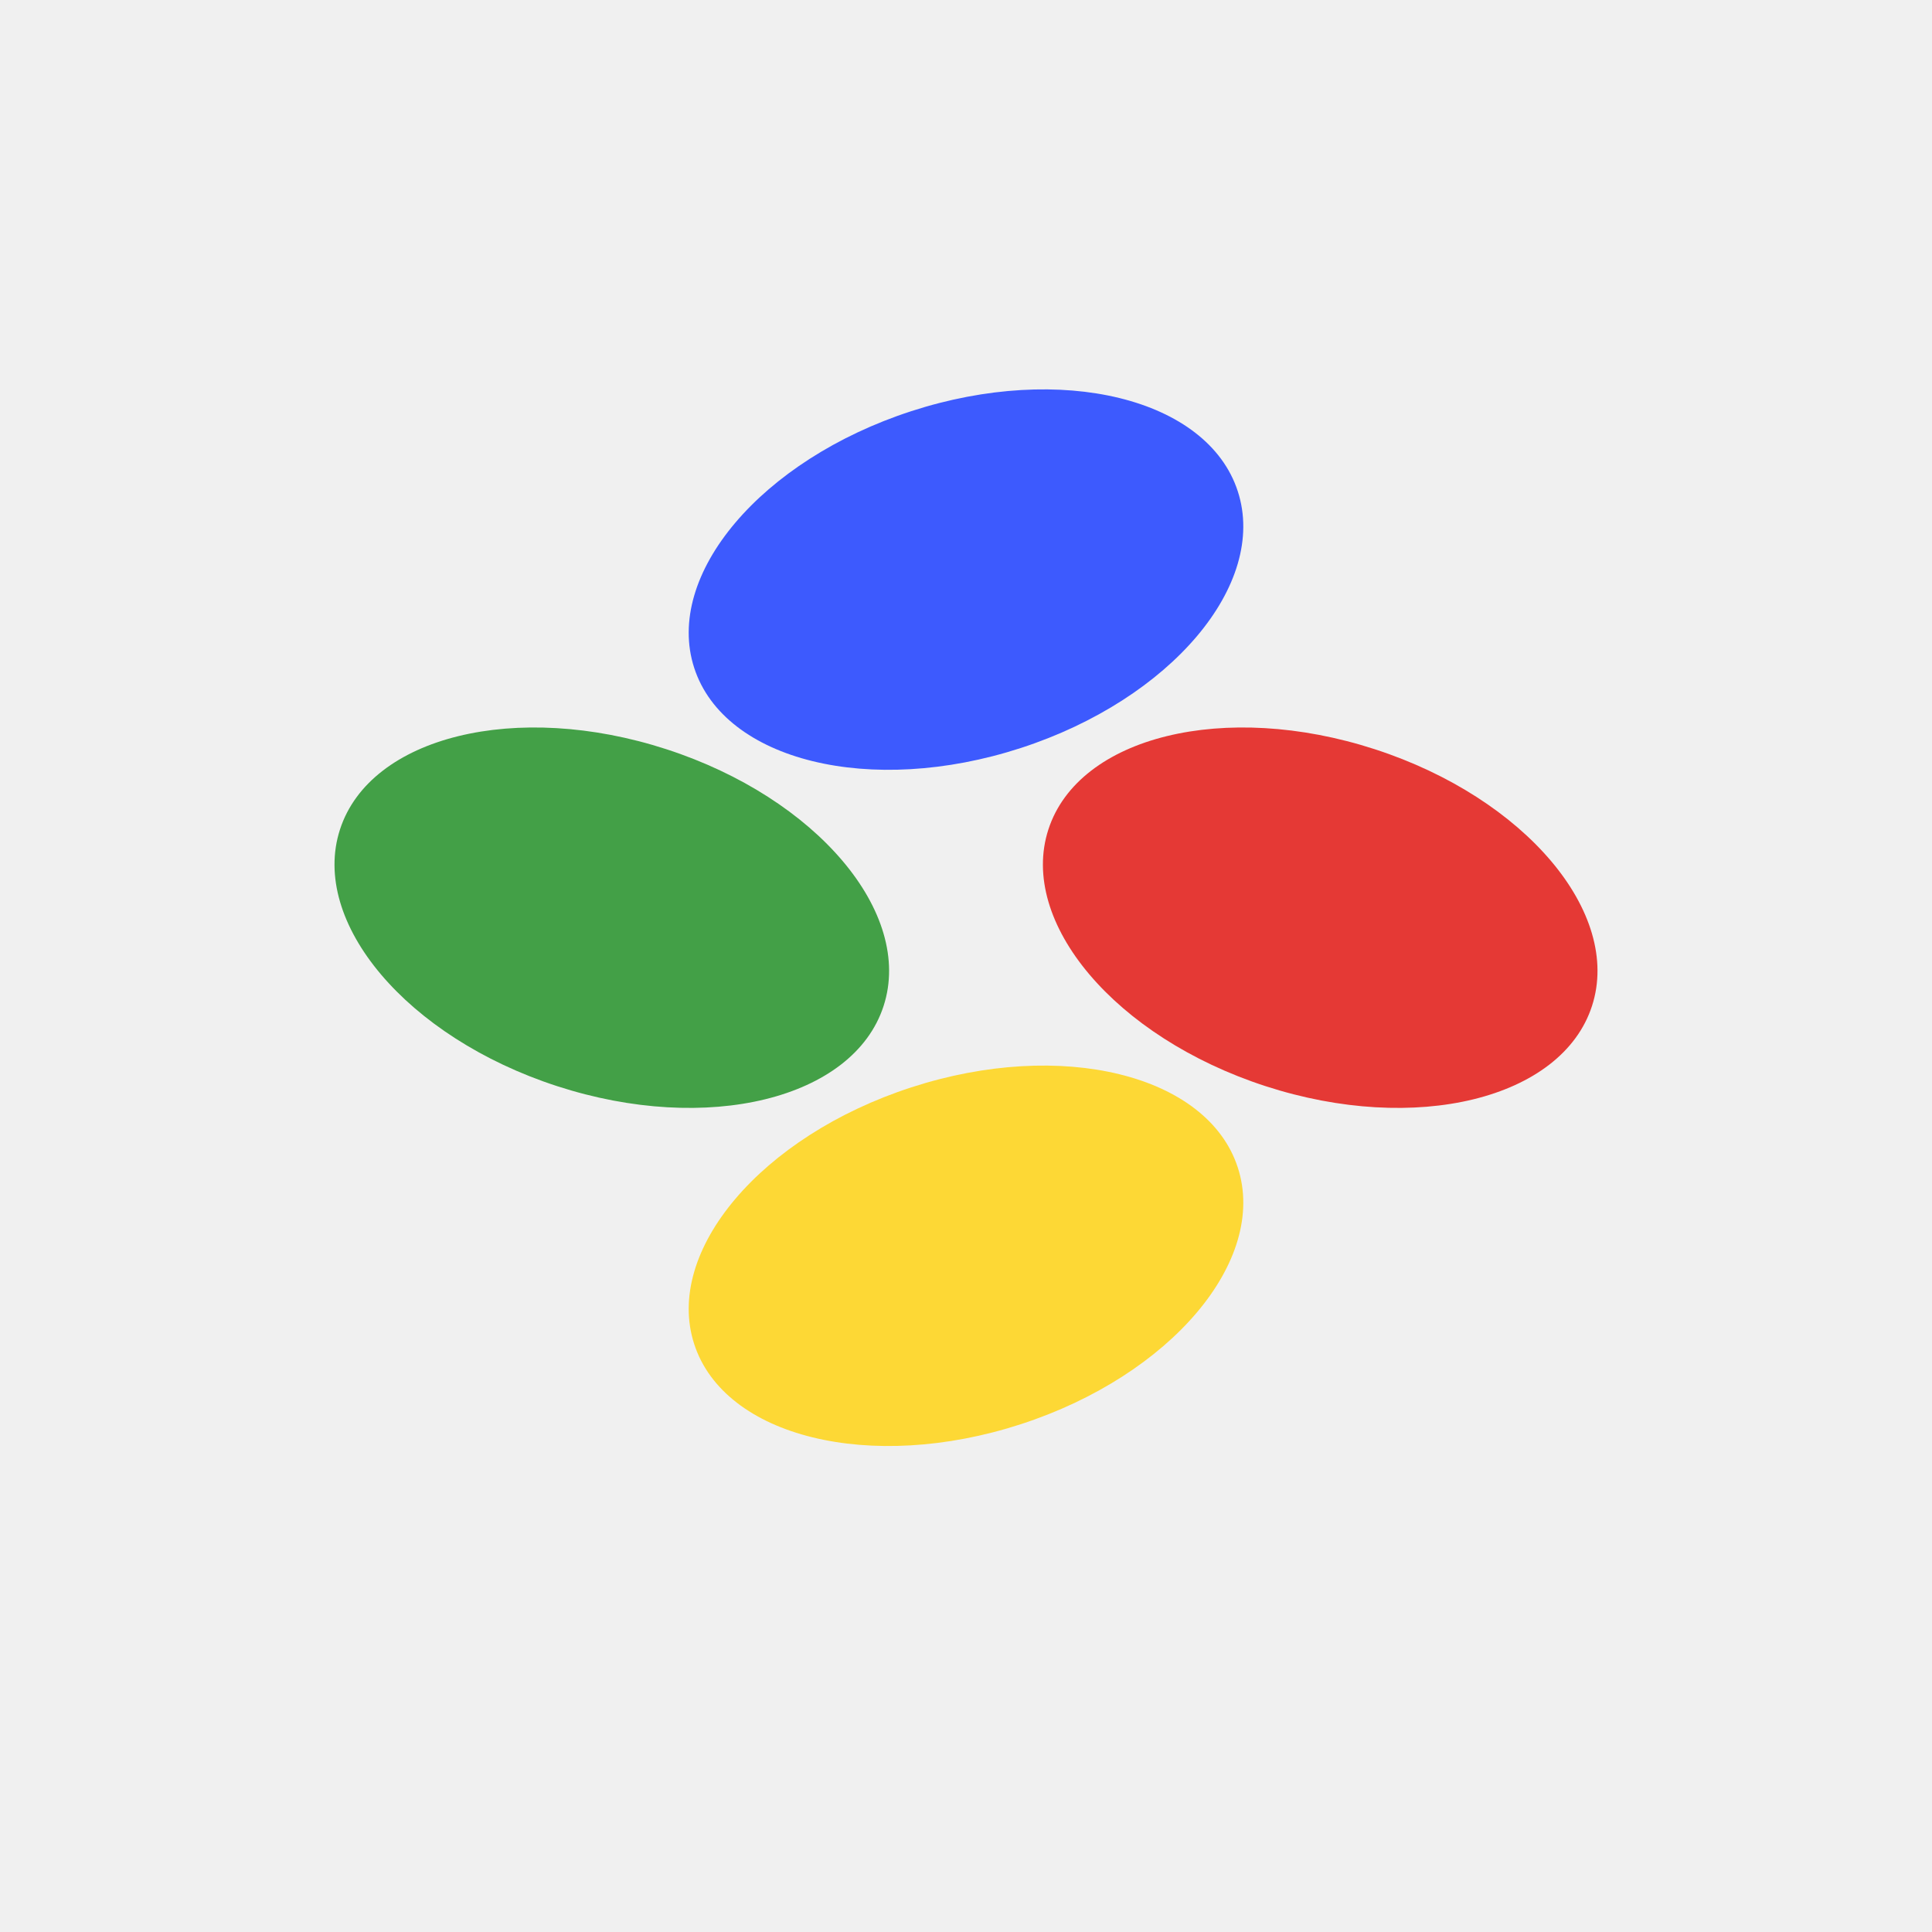
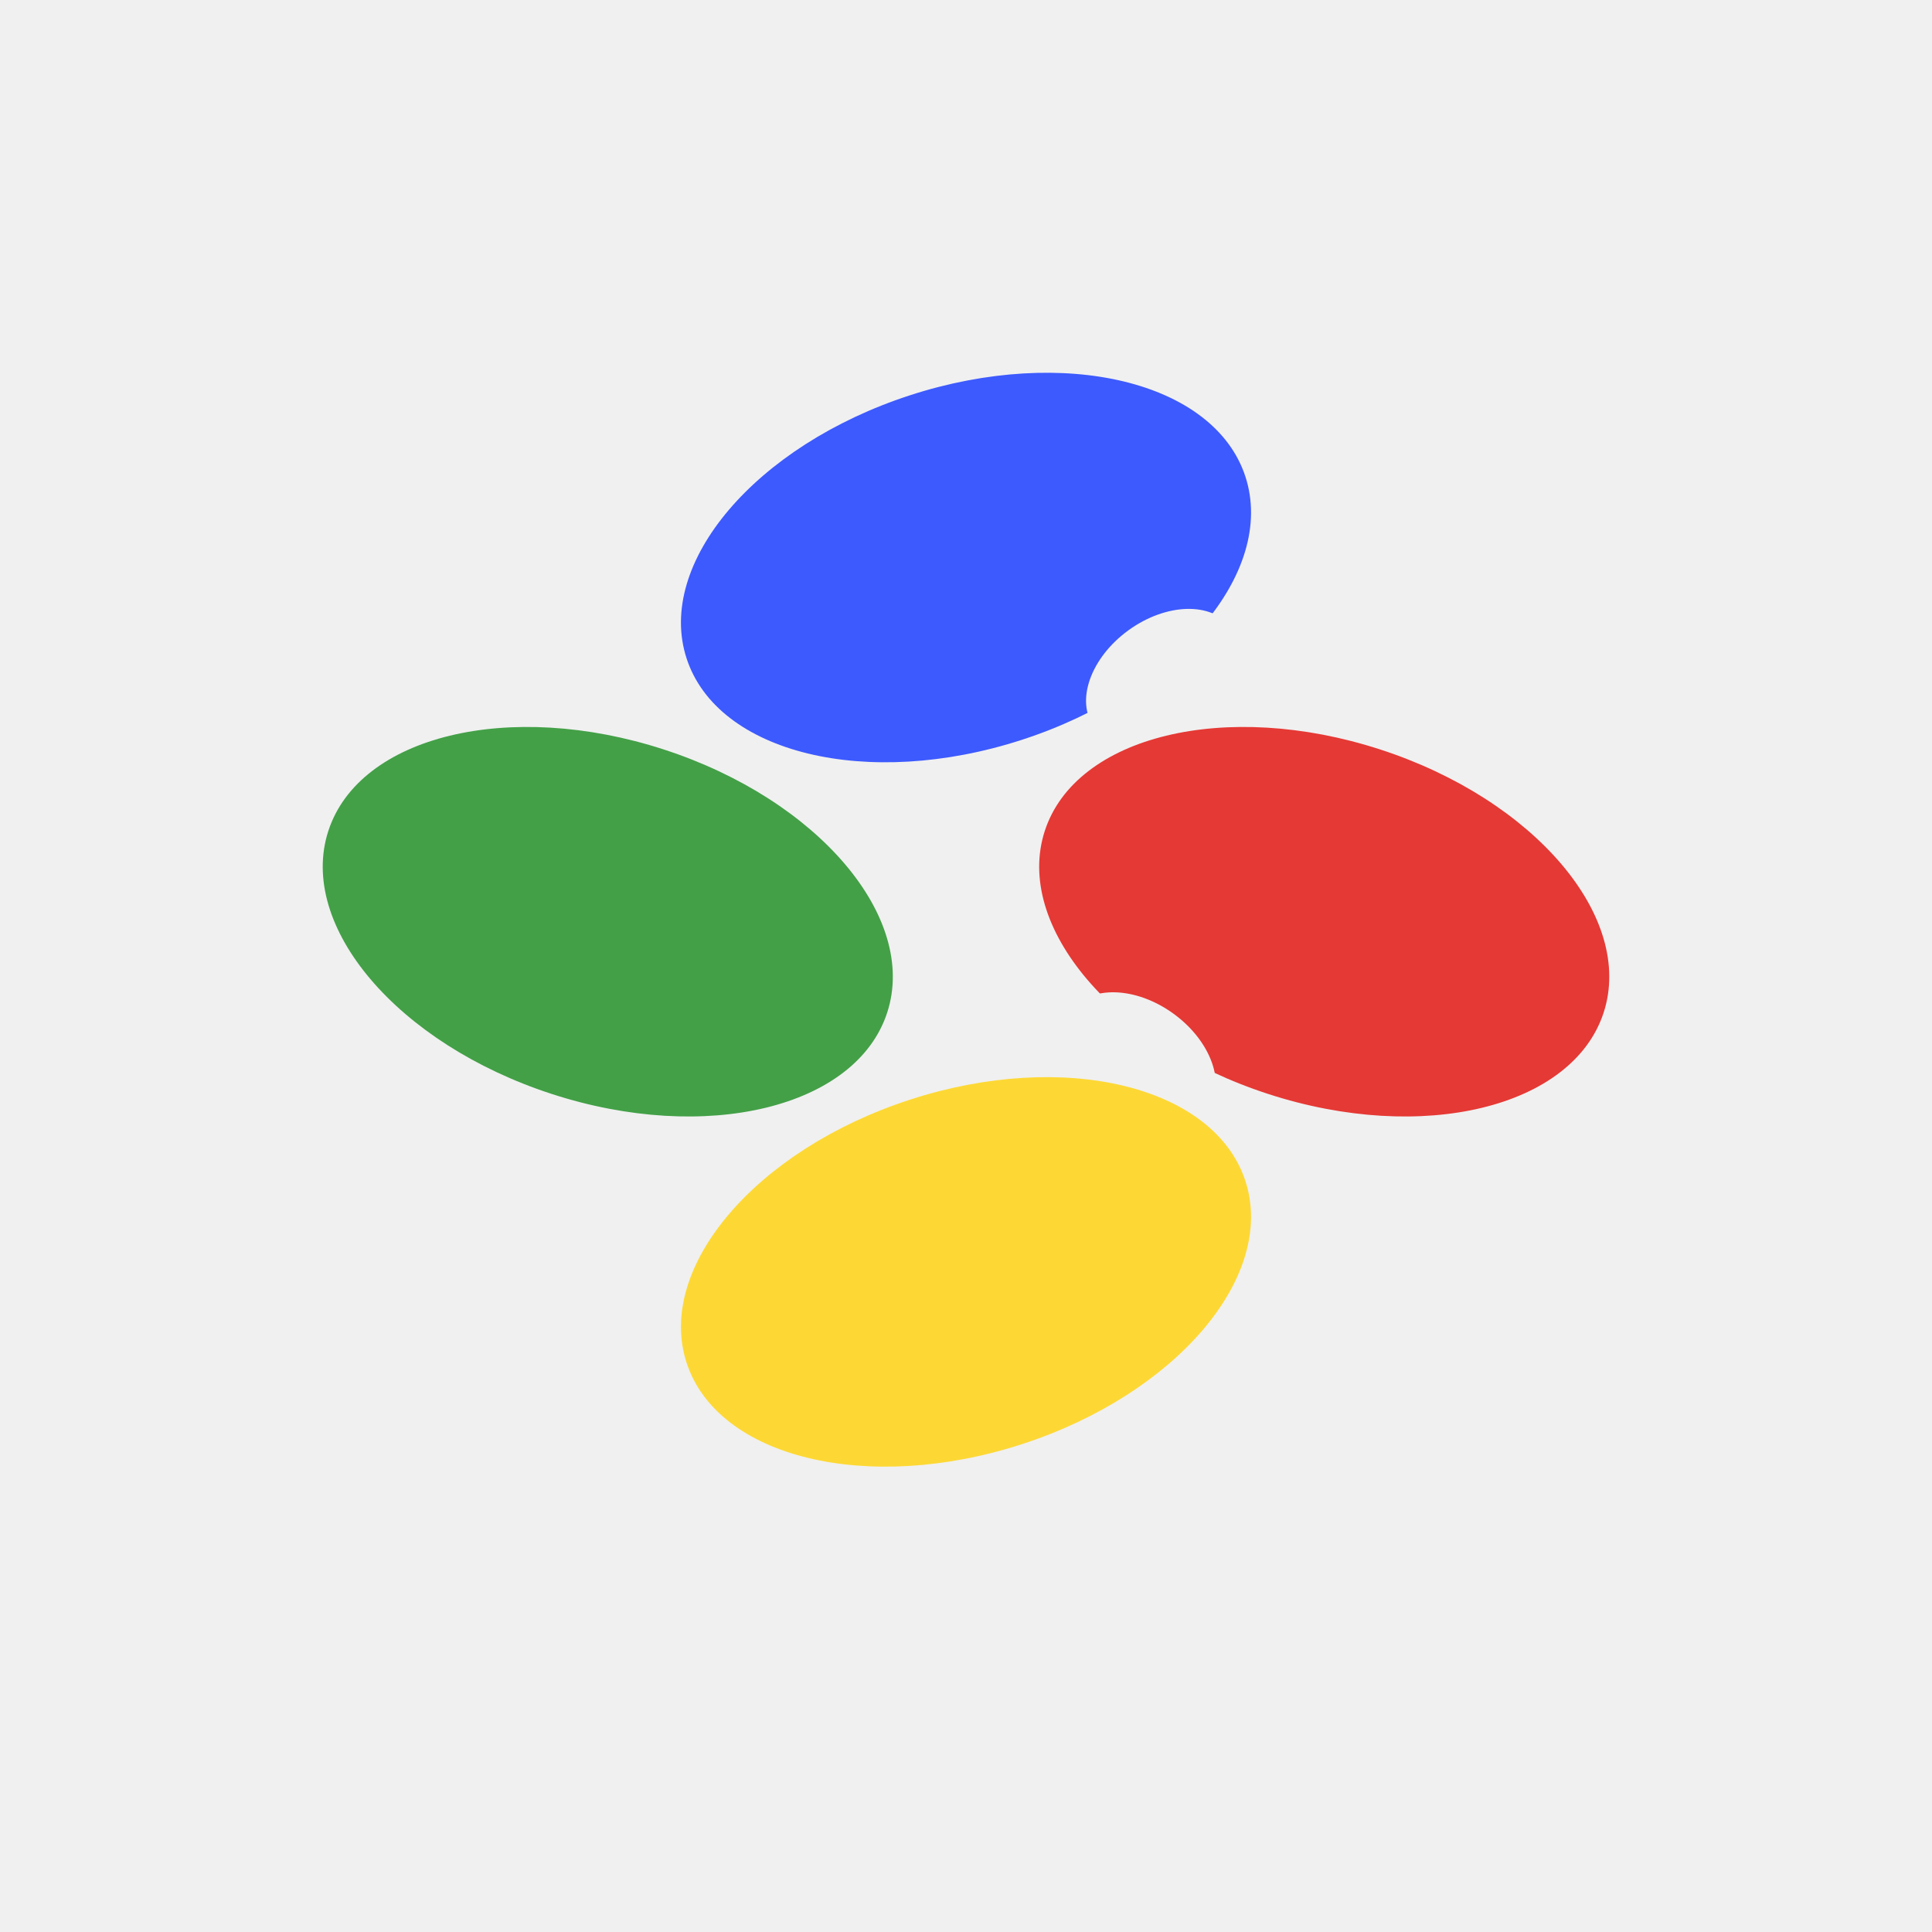
<svg xmlns="http://www.w3.org/2000/svg" viewBox="0 0 24 24">
-   <ellipse cx="12" cy="7.2" rx="3.55" ry="2.2" fill="#3d5afe" transform="rotate(-18 12 7.2)" />
-   <ellipse cx="16.4" cy="11.4" rx="3.55" ry="2.2" fill="#e53935" transform="rotate(18 16.4 11.4)" />
-   <ellipse cx="12" cy="15.6" rx="3.55" ry="2.2" fill="#fdd835" transform="rotate(-18 12 15.6)" />
-   <ellipse cx="7.6" cy="11.4" rx="3.55" ry="2.2" fill="#43a047" transform="rotate(18 7.6 11.4)" />
+   <defs>
+     <mask id="snesBlueCut">
+       <rect x="0" y="0" width="24" height="24" fill="#ffffff" />
+       <ellipse cx="13.9" cy="9.1" rx="1.05" ry="0.72" transform="rotate(-18 13.9 9.1)" fill="#000000" />
+     </mask>
+     <mask id="snesRedCut">
+       <rect x="0" y="0" width="24" height="24" fill="#ffffff" />
+       <ellipse cx="14.8" cy="13.8" rx="1.05" ry="0.72" transform="rotate(18 14.8 13.8)" fill="#000000" />
+     </mask>
+   </defs>
+   <ellipse cx="12" cy="7.05" rx="3.65" ry="2.25" fill="#3d5afe" transform="rotate(-18 12 7.05)" mask="url(#snesBlueCut)" />
+   <ellipse cx="16.45" cy="11.45" rx="3.65" ry="2.25" fill="#e53935" transform="rotate(18 16.45 11.45)" mask="url(#snesRedCut)" />
+   <ellipse cx="12" cy="15.8" rx="3.65" ry="2.25" fill="#fdd835" transform="rotate(-18 12 15.8)" />
+   <ellipse cx="7.55" cy="11.45" rx="3.65" ry="2.25" fill="#43a047" transform="rotate(18 7.55 11.45)" />
</svg>
